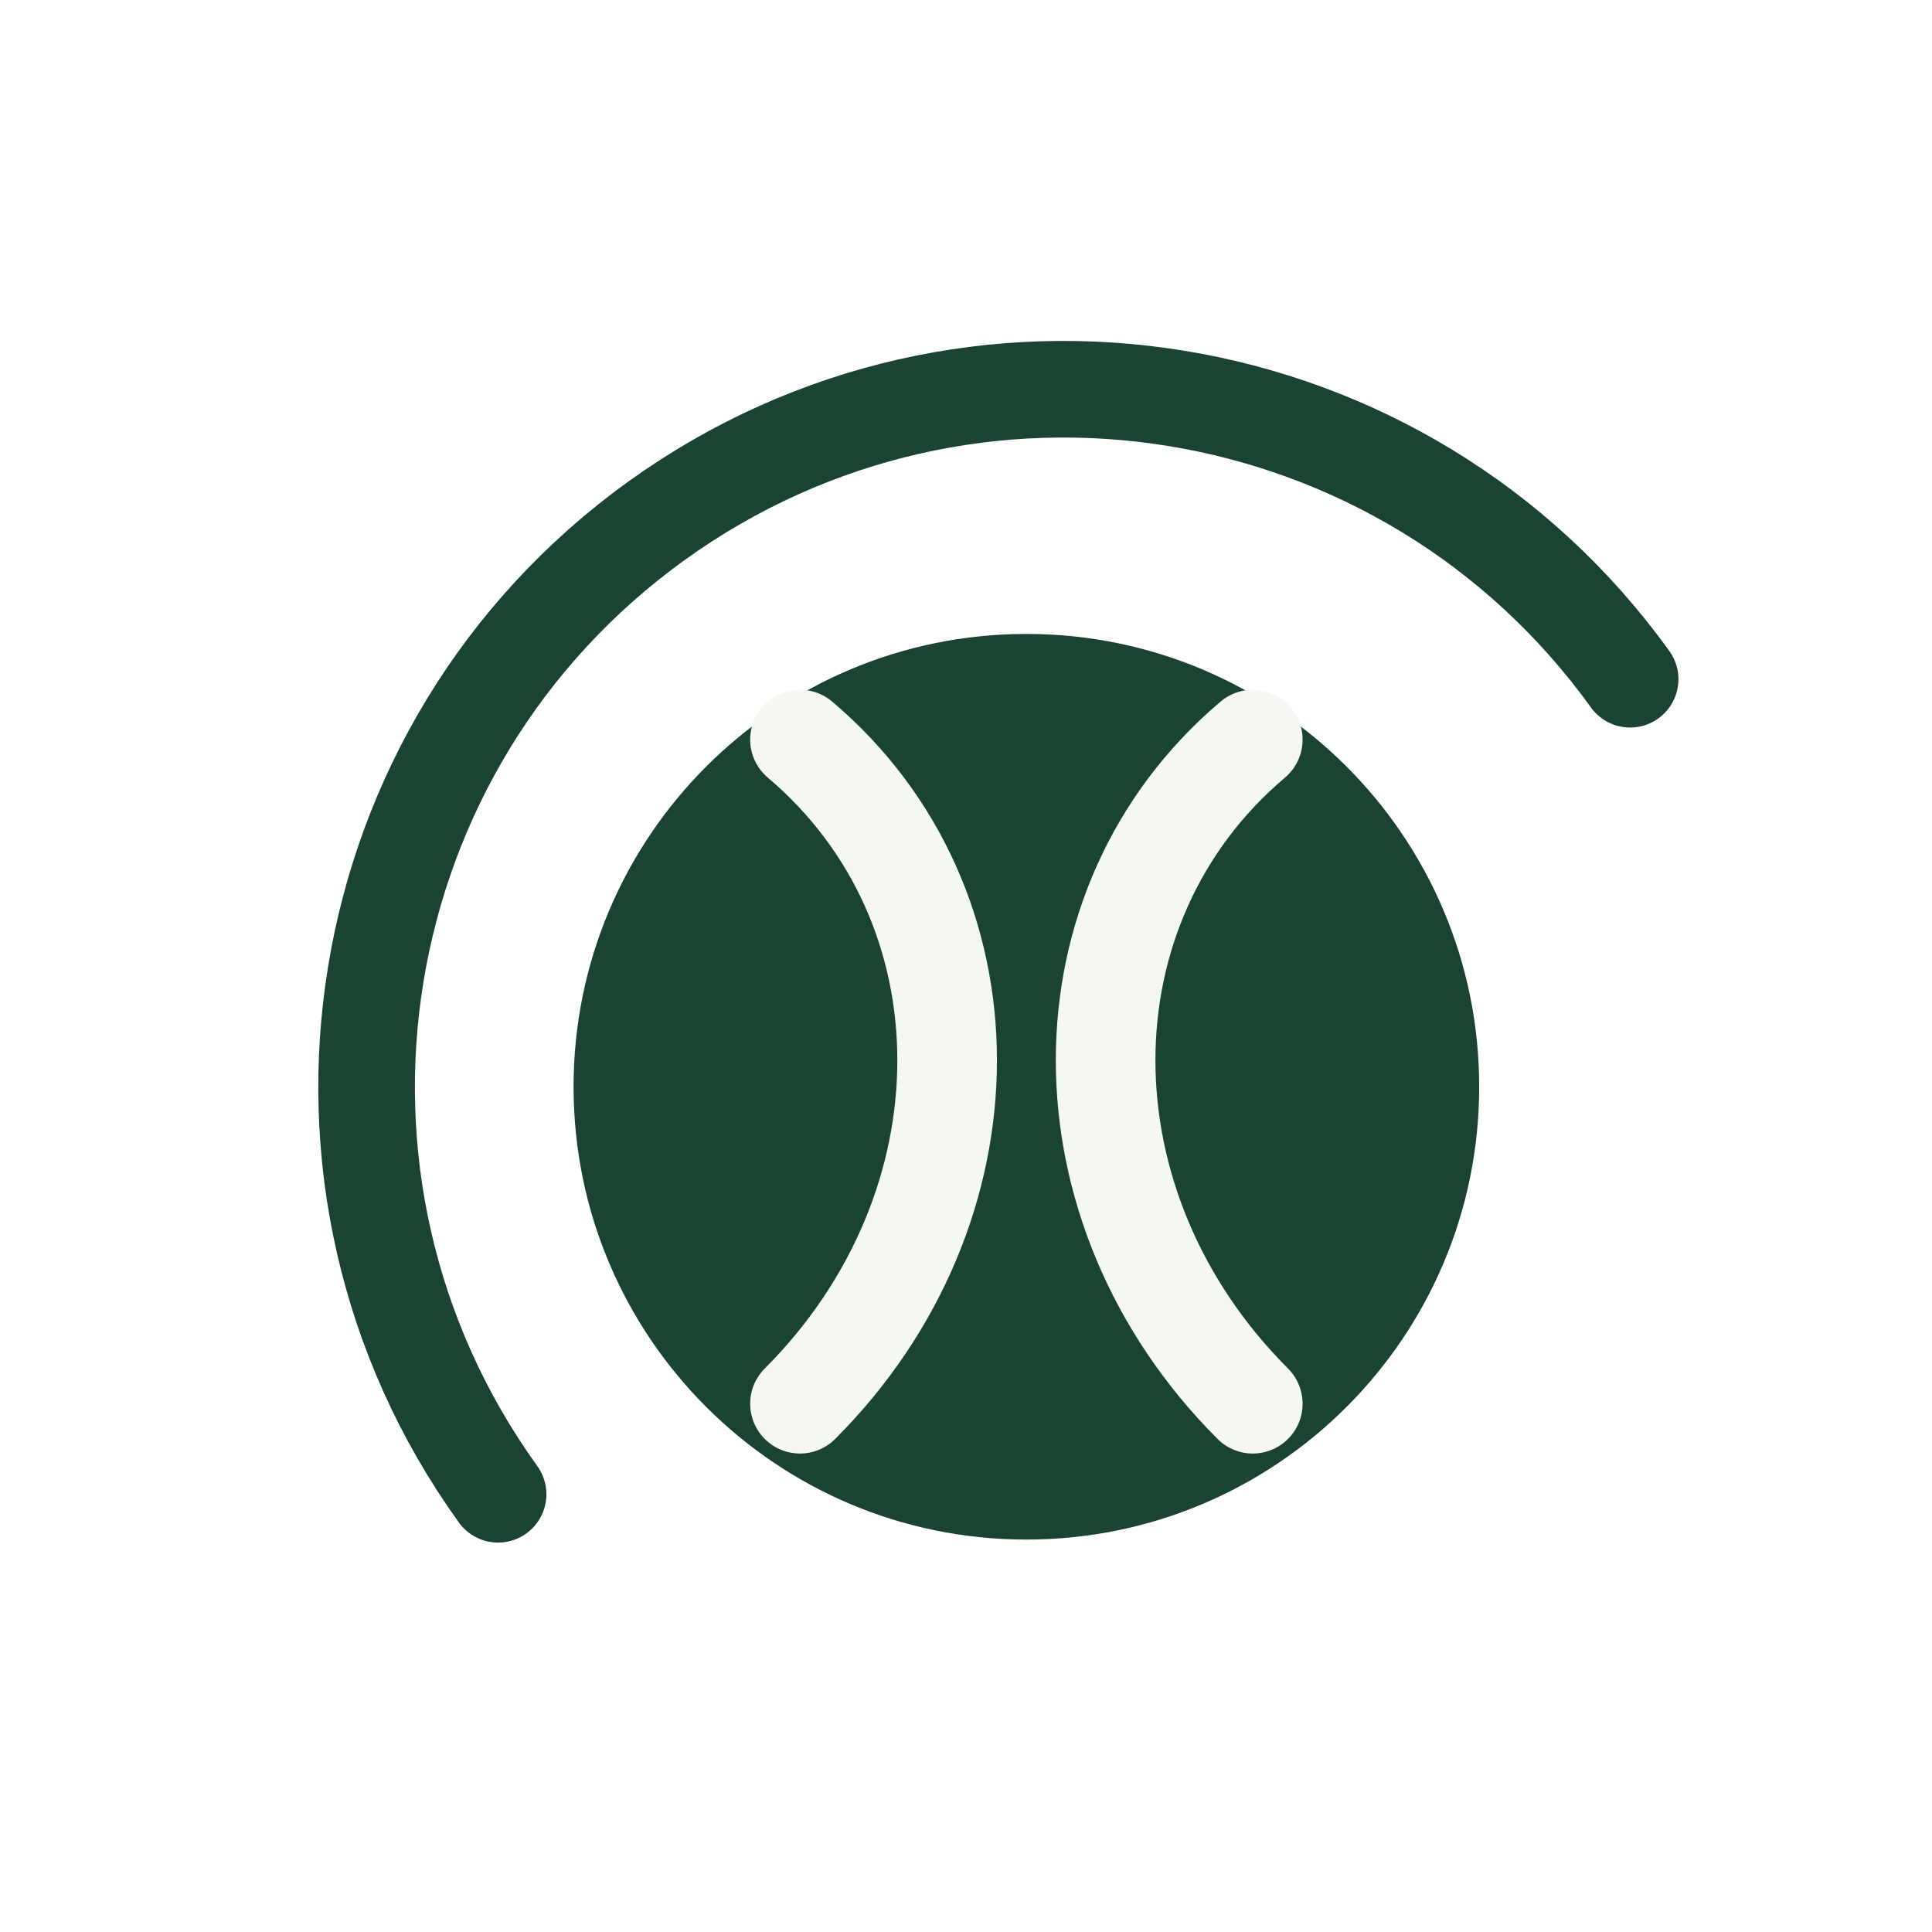
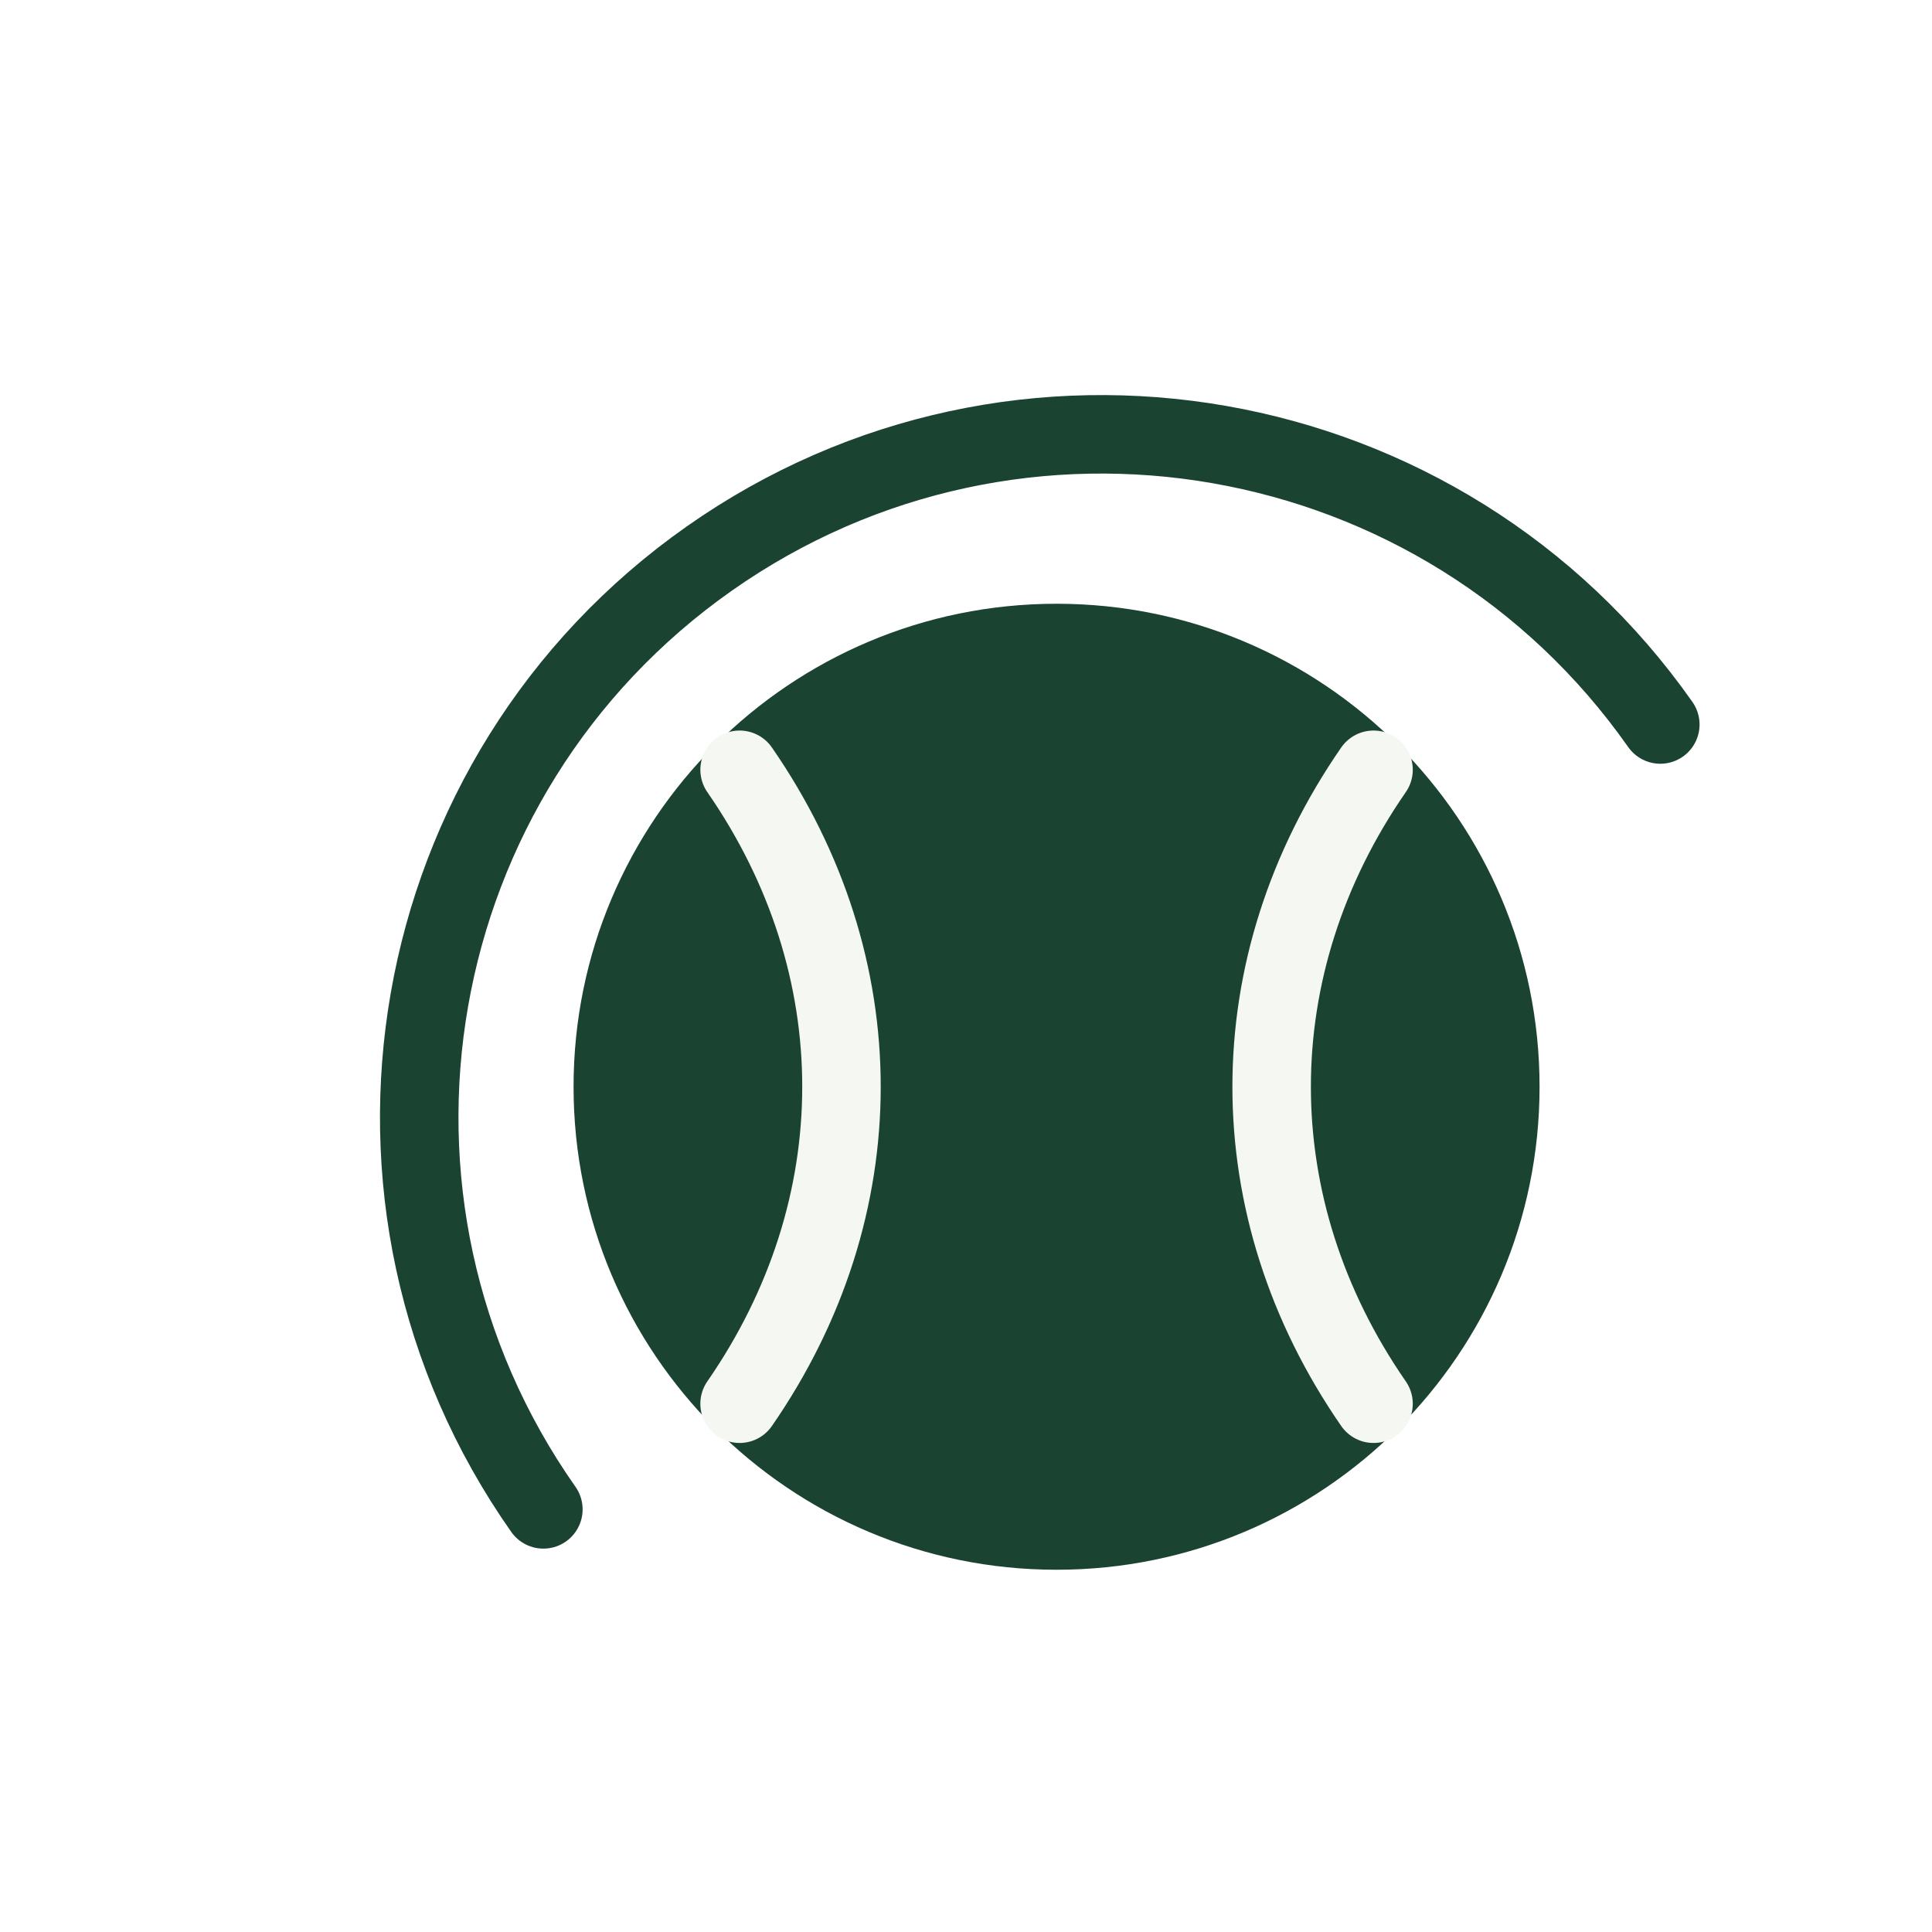
<svg xmlns="http://www.w3.org/2000/svg" viewBox="0 0 64 64" fill="none">
-   <path d="M16.5 49.5A23 23 0 1 1 54 22.5" stroke="#1B4332" stroke-width="3.2" stroke-linecap="round" />
-   <circle cx="34" cy="36" r="15" fill="#1B4332" />
-   <path d="M26.5 24.5c6.5 5.5 6.5 15.5 0 22" stroke="#F4F7F2" stroke-width="3.3" stroke-linecap="round" />
-   <path d="M41.5 24.5c-6.5 5.5-6.5 15.5 0 22" stroke="#F4F7F2" stroke-width="3.3" stroke-linecap="round" />
+   <path d="M18 50A22.5 22.5 0 1 1 55 24" stroke="#1B4332" stroke-width="2.6" stroke-linecap="round" />
+   <circle cx="35" cy="36" r="16" fill="#1B4332" />
+   <path d="M24.5 25.5c4.5 6.5 4.5 14.5 0 21" stroke="#F4F7F2" stroke-width="2.6" stroke-linecap="round" />
+   <path d="M45.5 25.5c-4.5 6.5-4.5 14.5 0 21" stroke="#F4F7F2" stroke-width="2.6" stroke-linecap="round" />
</svg>
